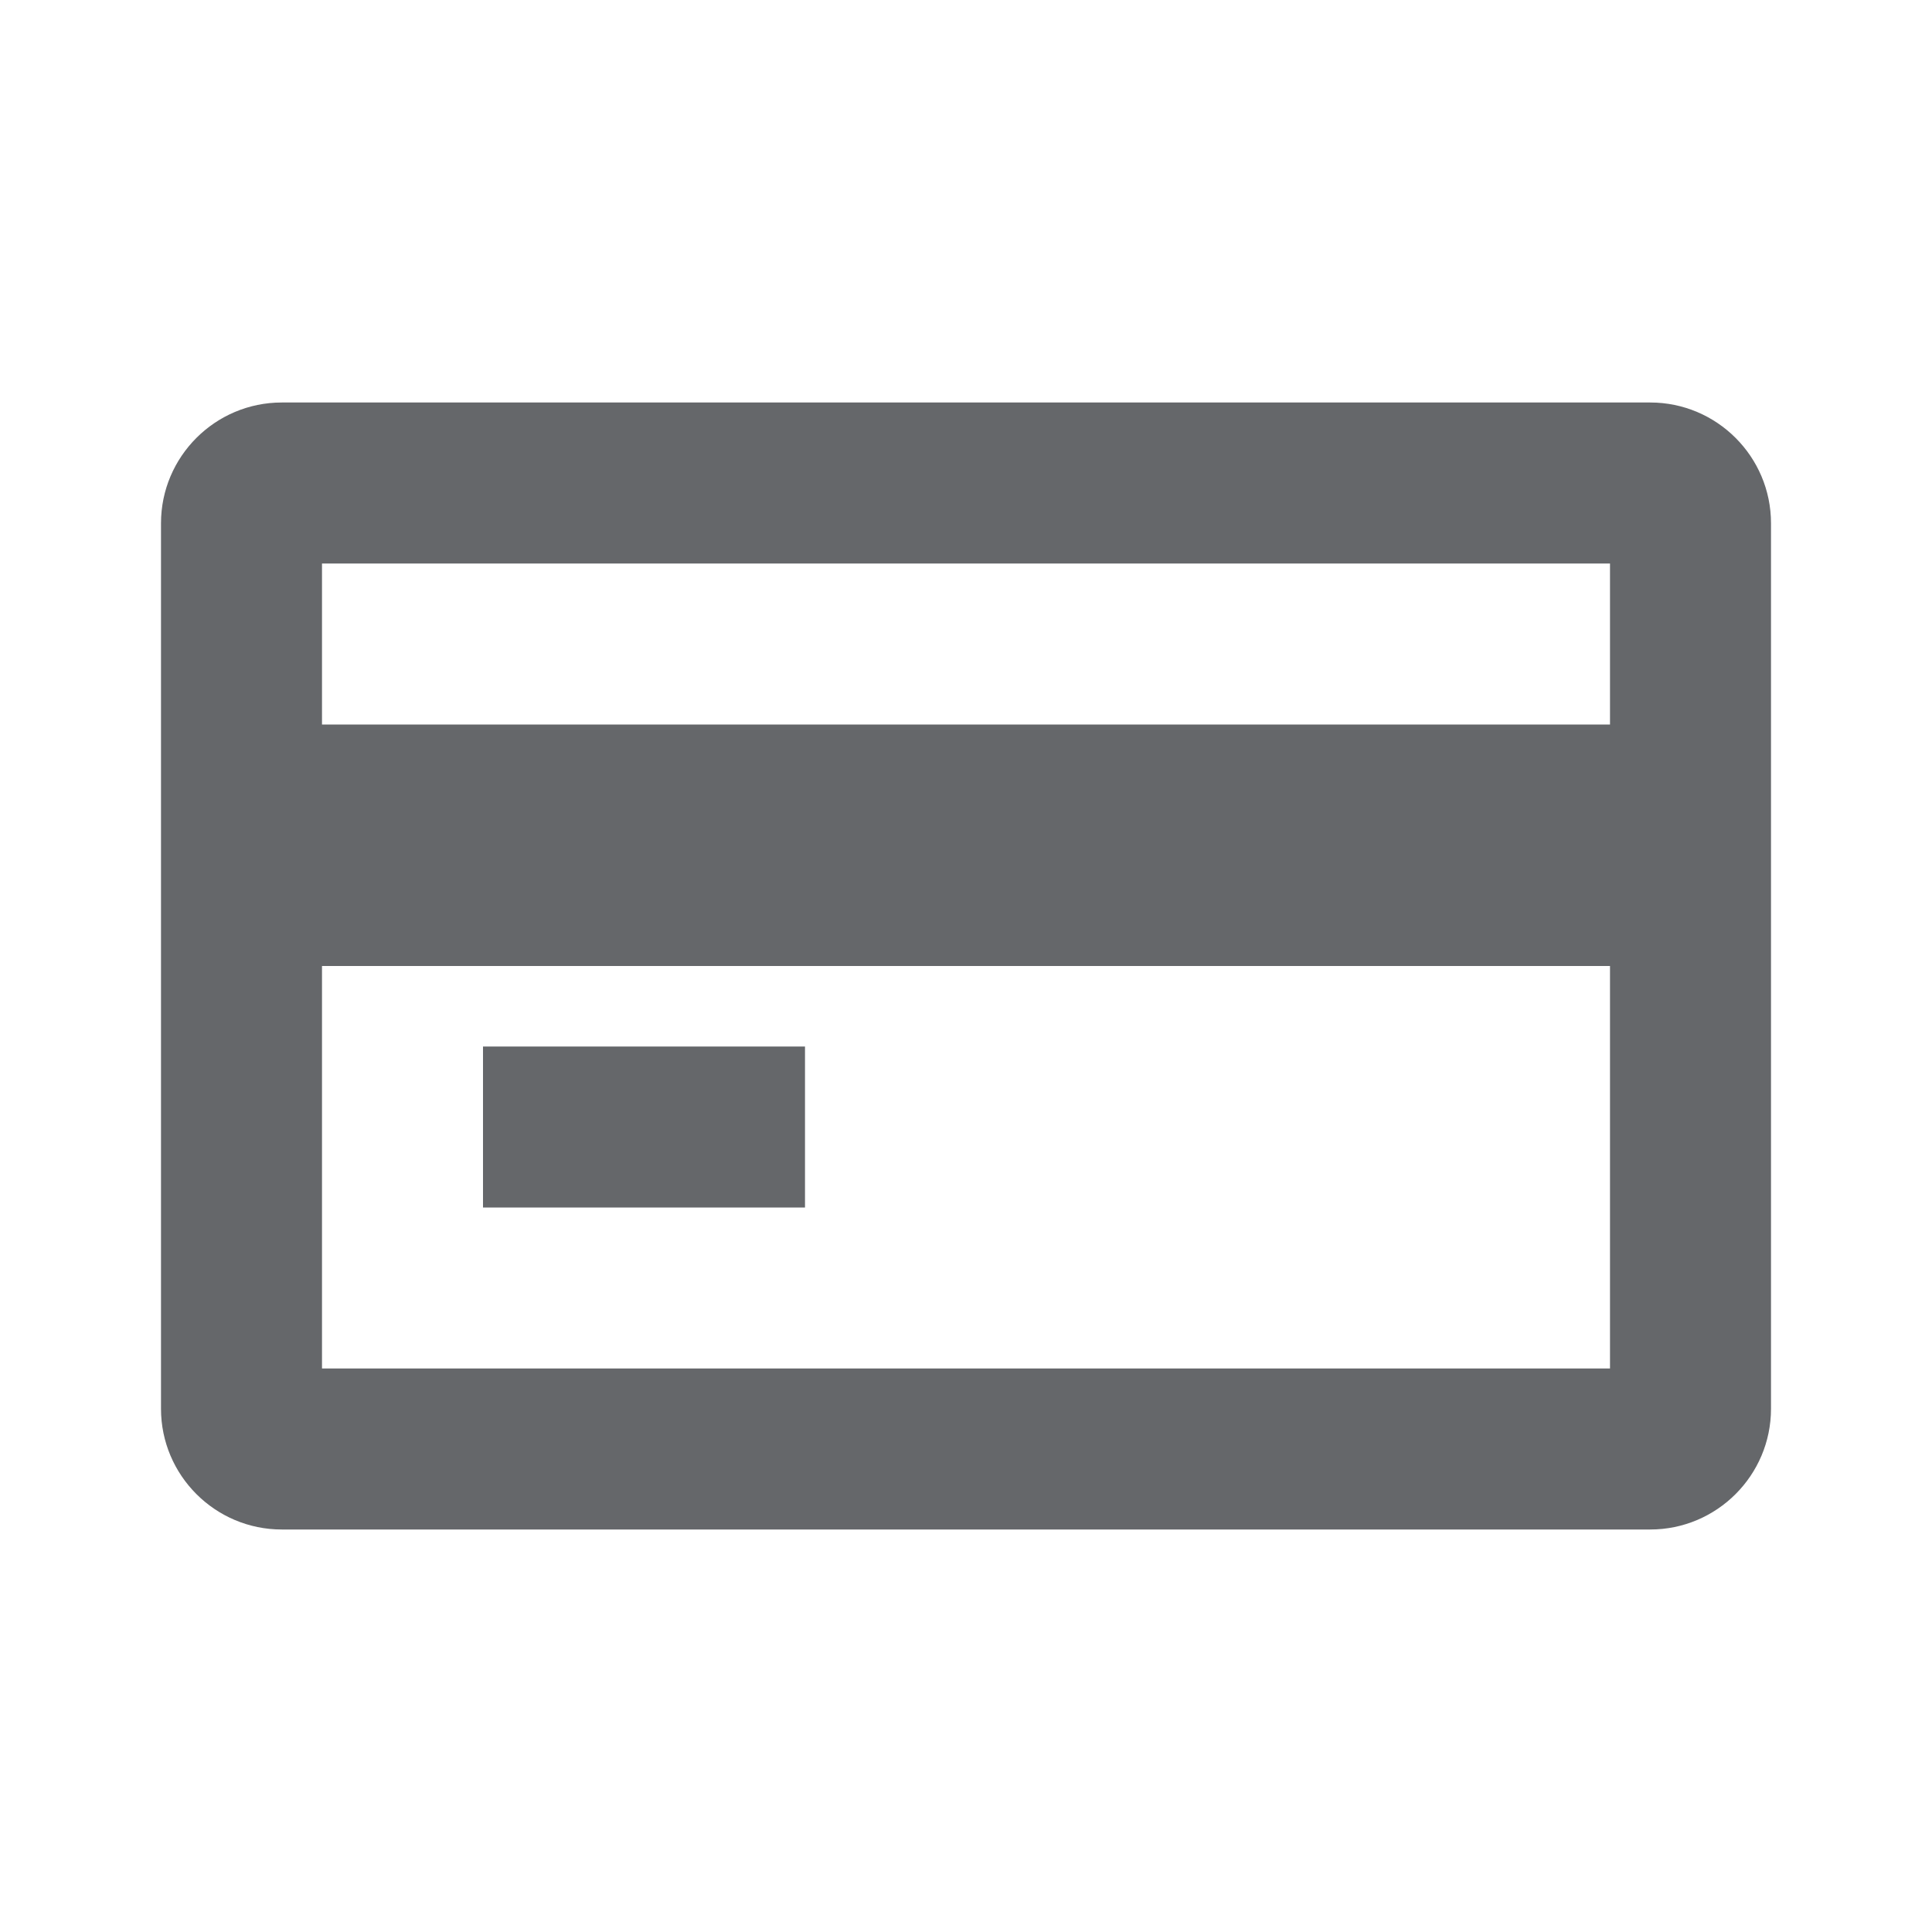
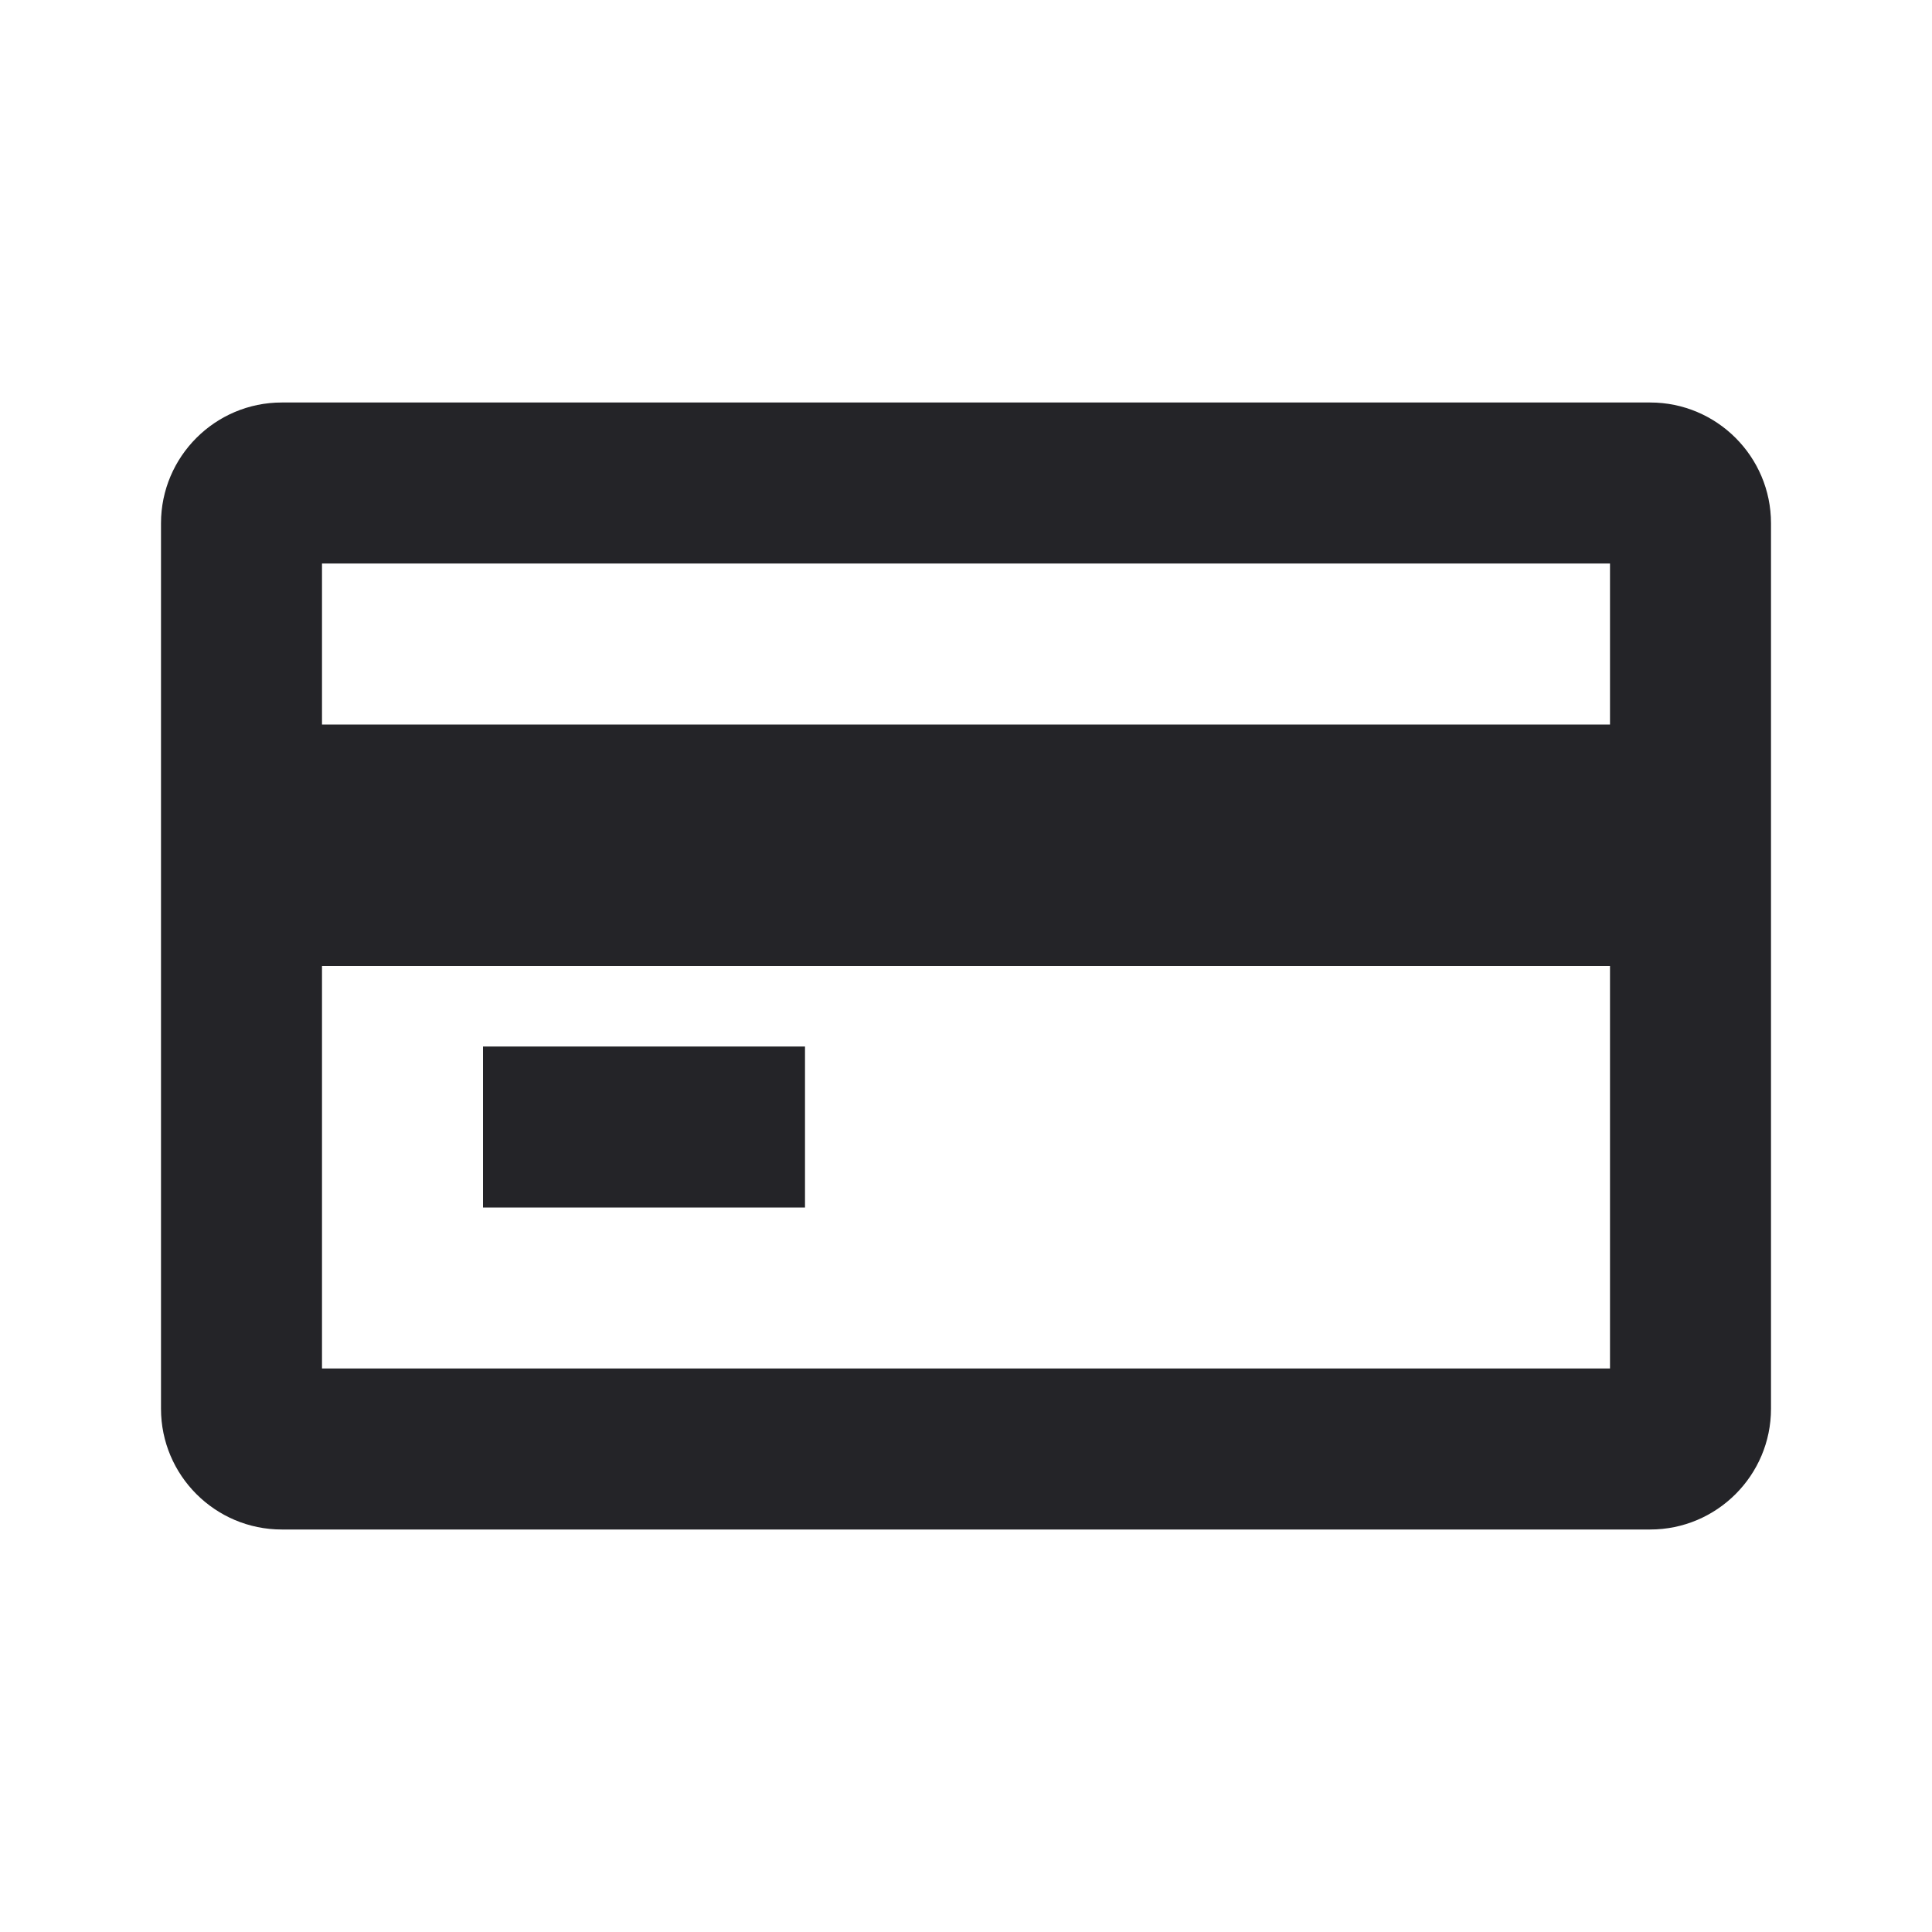
- <svg xmlns="http://www.w3.org/2000/svg" width="24" height="24" fill="none" viewBox="0 0 24 24">
-   <path fill="#65676A" fill-rule="evenodd" d="M20 17H4v-5h16v5zm0-8H4V7h16v2zM3.5 5h17c.827 0 1.5.673 1.5 1.5v11c0 .827-.673 1.5-1.5 1.5h-17c-.827 0-1.5-.673-1.5-1.5v-11C2 5.673 2.673 5 3.5 5zM10 15H6v-2h4v2z" clip-rule="evenodd" />
+ <svg xmlns="http://www.w3.org/2000/svg" width="24" height="24" viewBox="0 0 24 24" fill="none">
+   <g id="creditcard">
+     <path id="Combined Shape" fill-rule="evenodd" clip-rule="evenodd" d="M20 17H4V12H20V17ZM20 9H4V7H20V9ZM3.5 5H20.5C21.327 5 22 5.673 22 6.5V17.5C22 18.327 21.327 19 20.5 19H3.5C2.673 19 2 18.327 2 17.5V6.5C2 5.673 2.673 5 3.5 5ZM10 15H6V13H10V15Z" fill="#242428" />
+   </g>
</svg>
